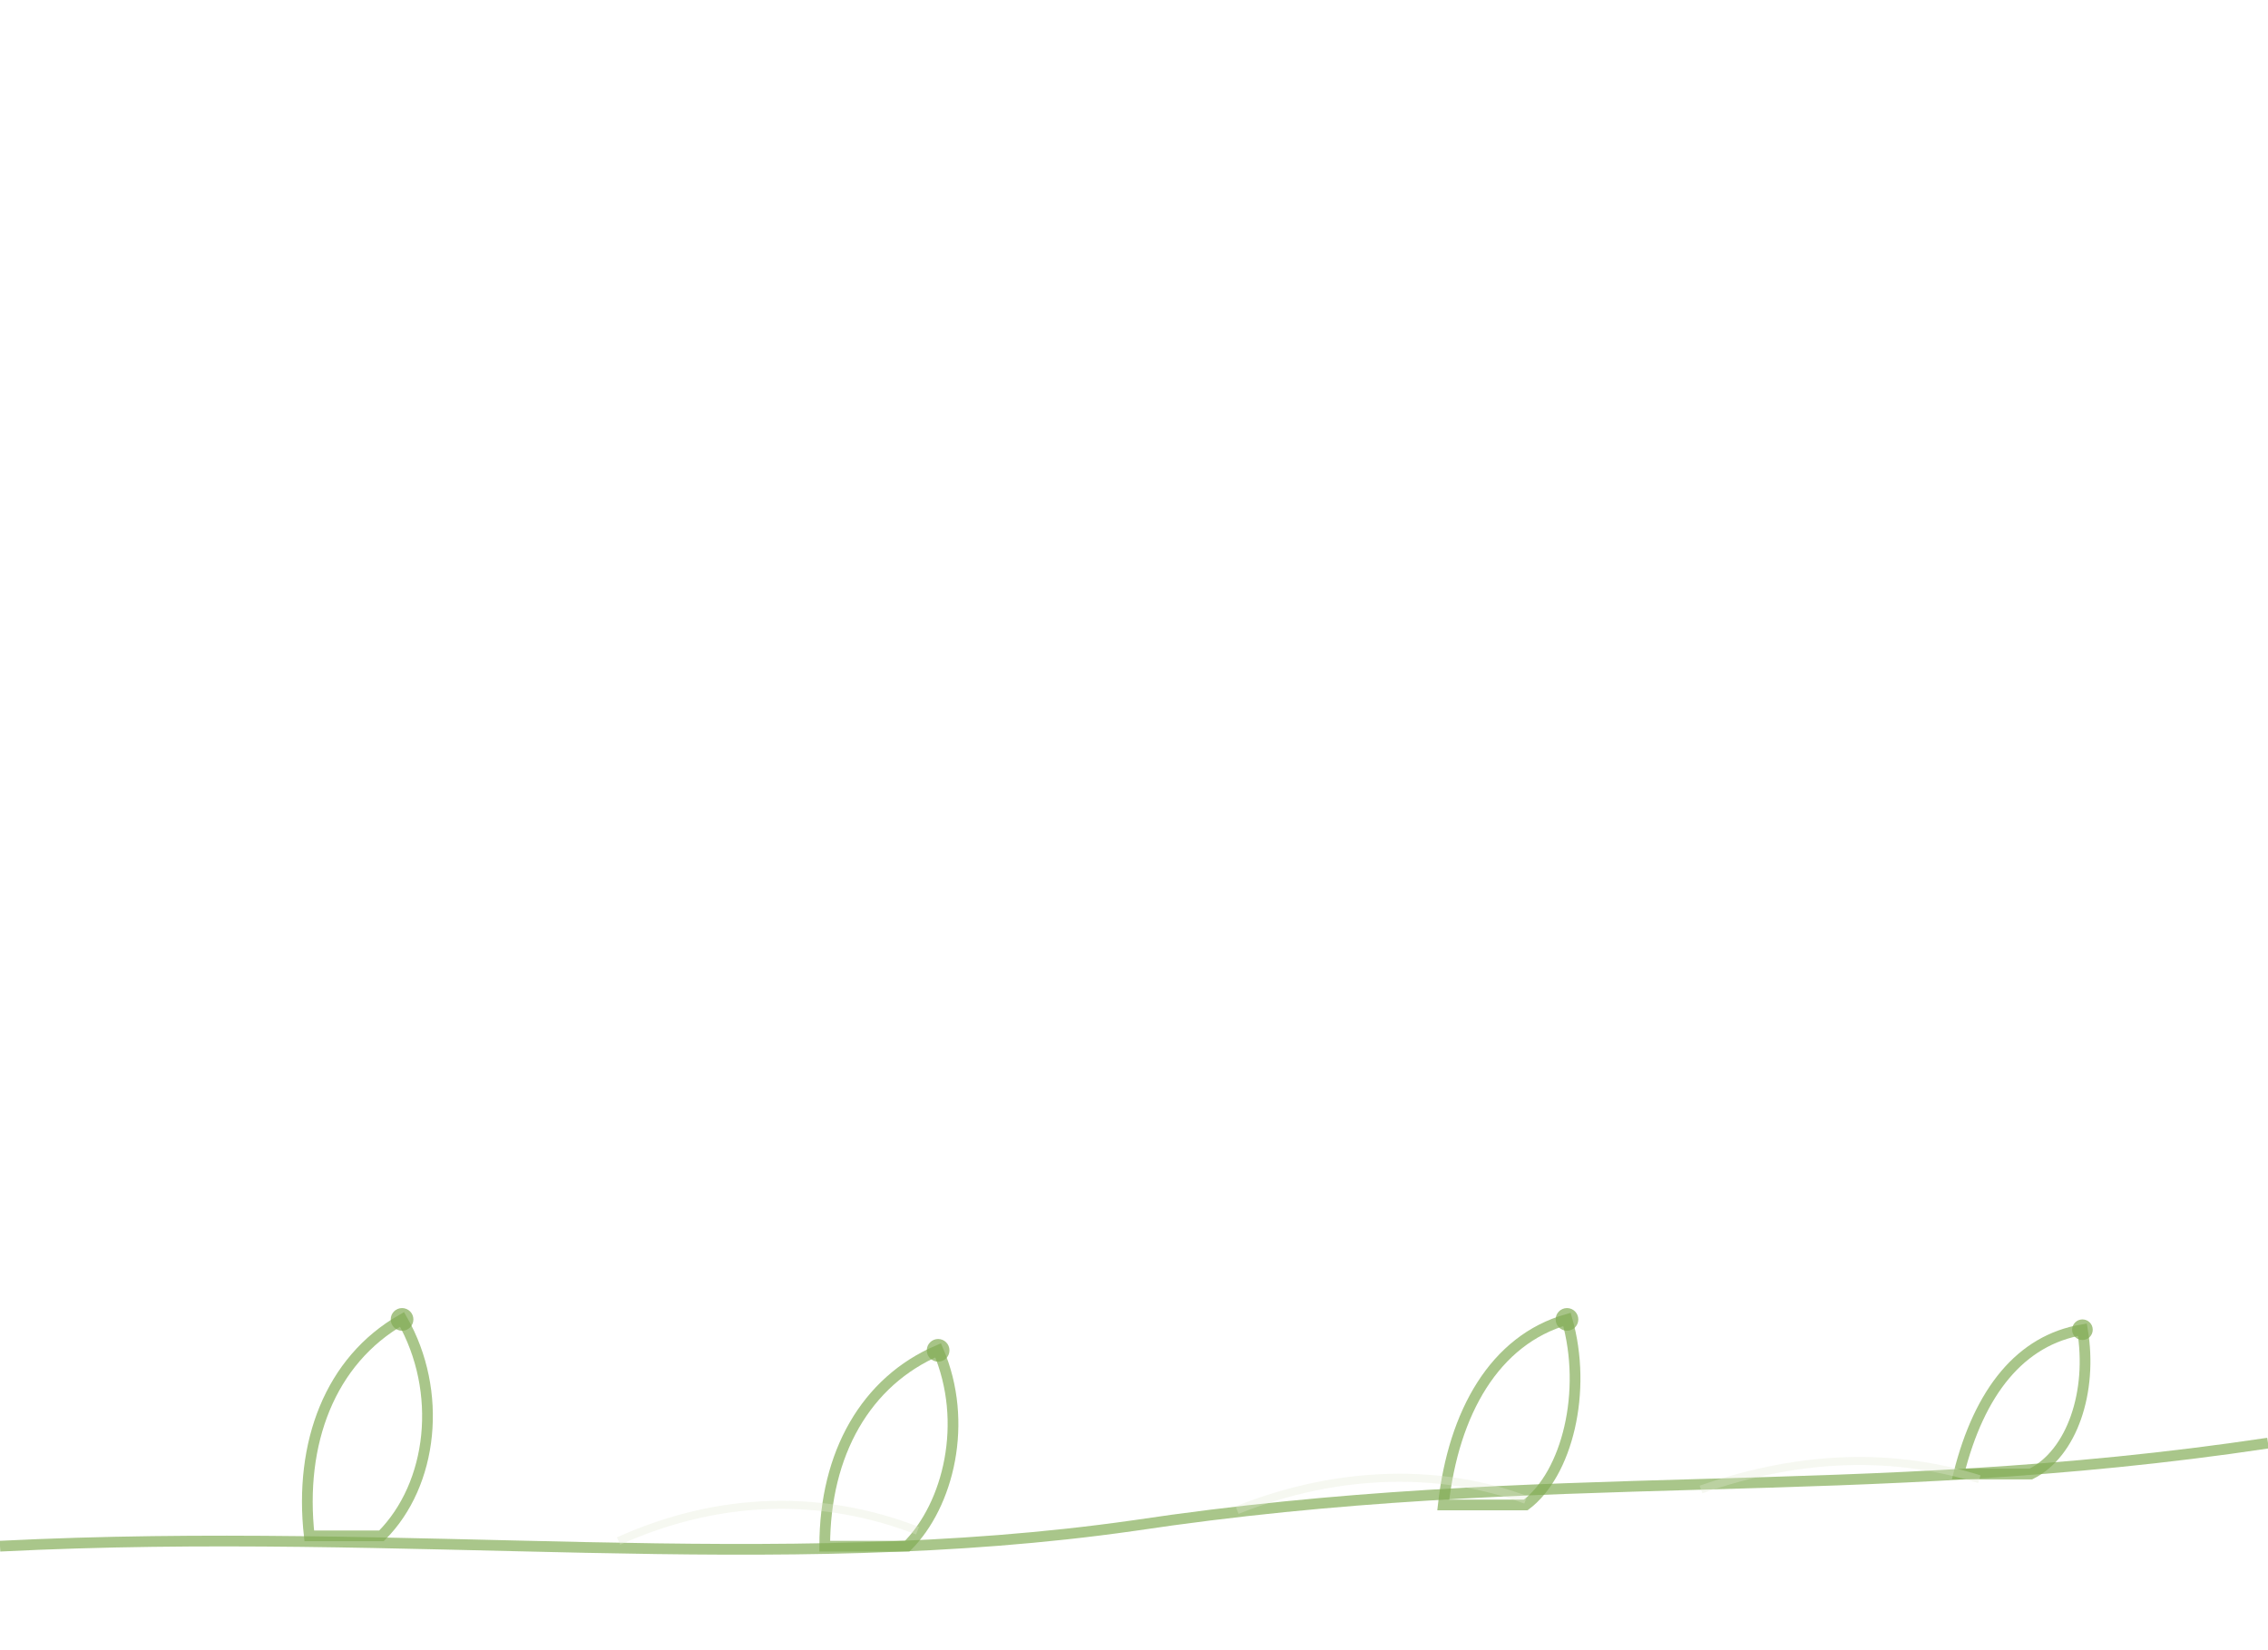
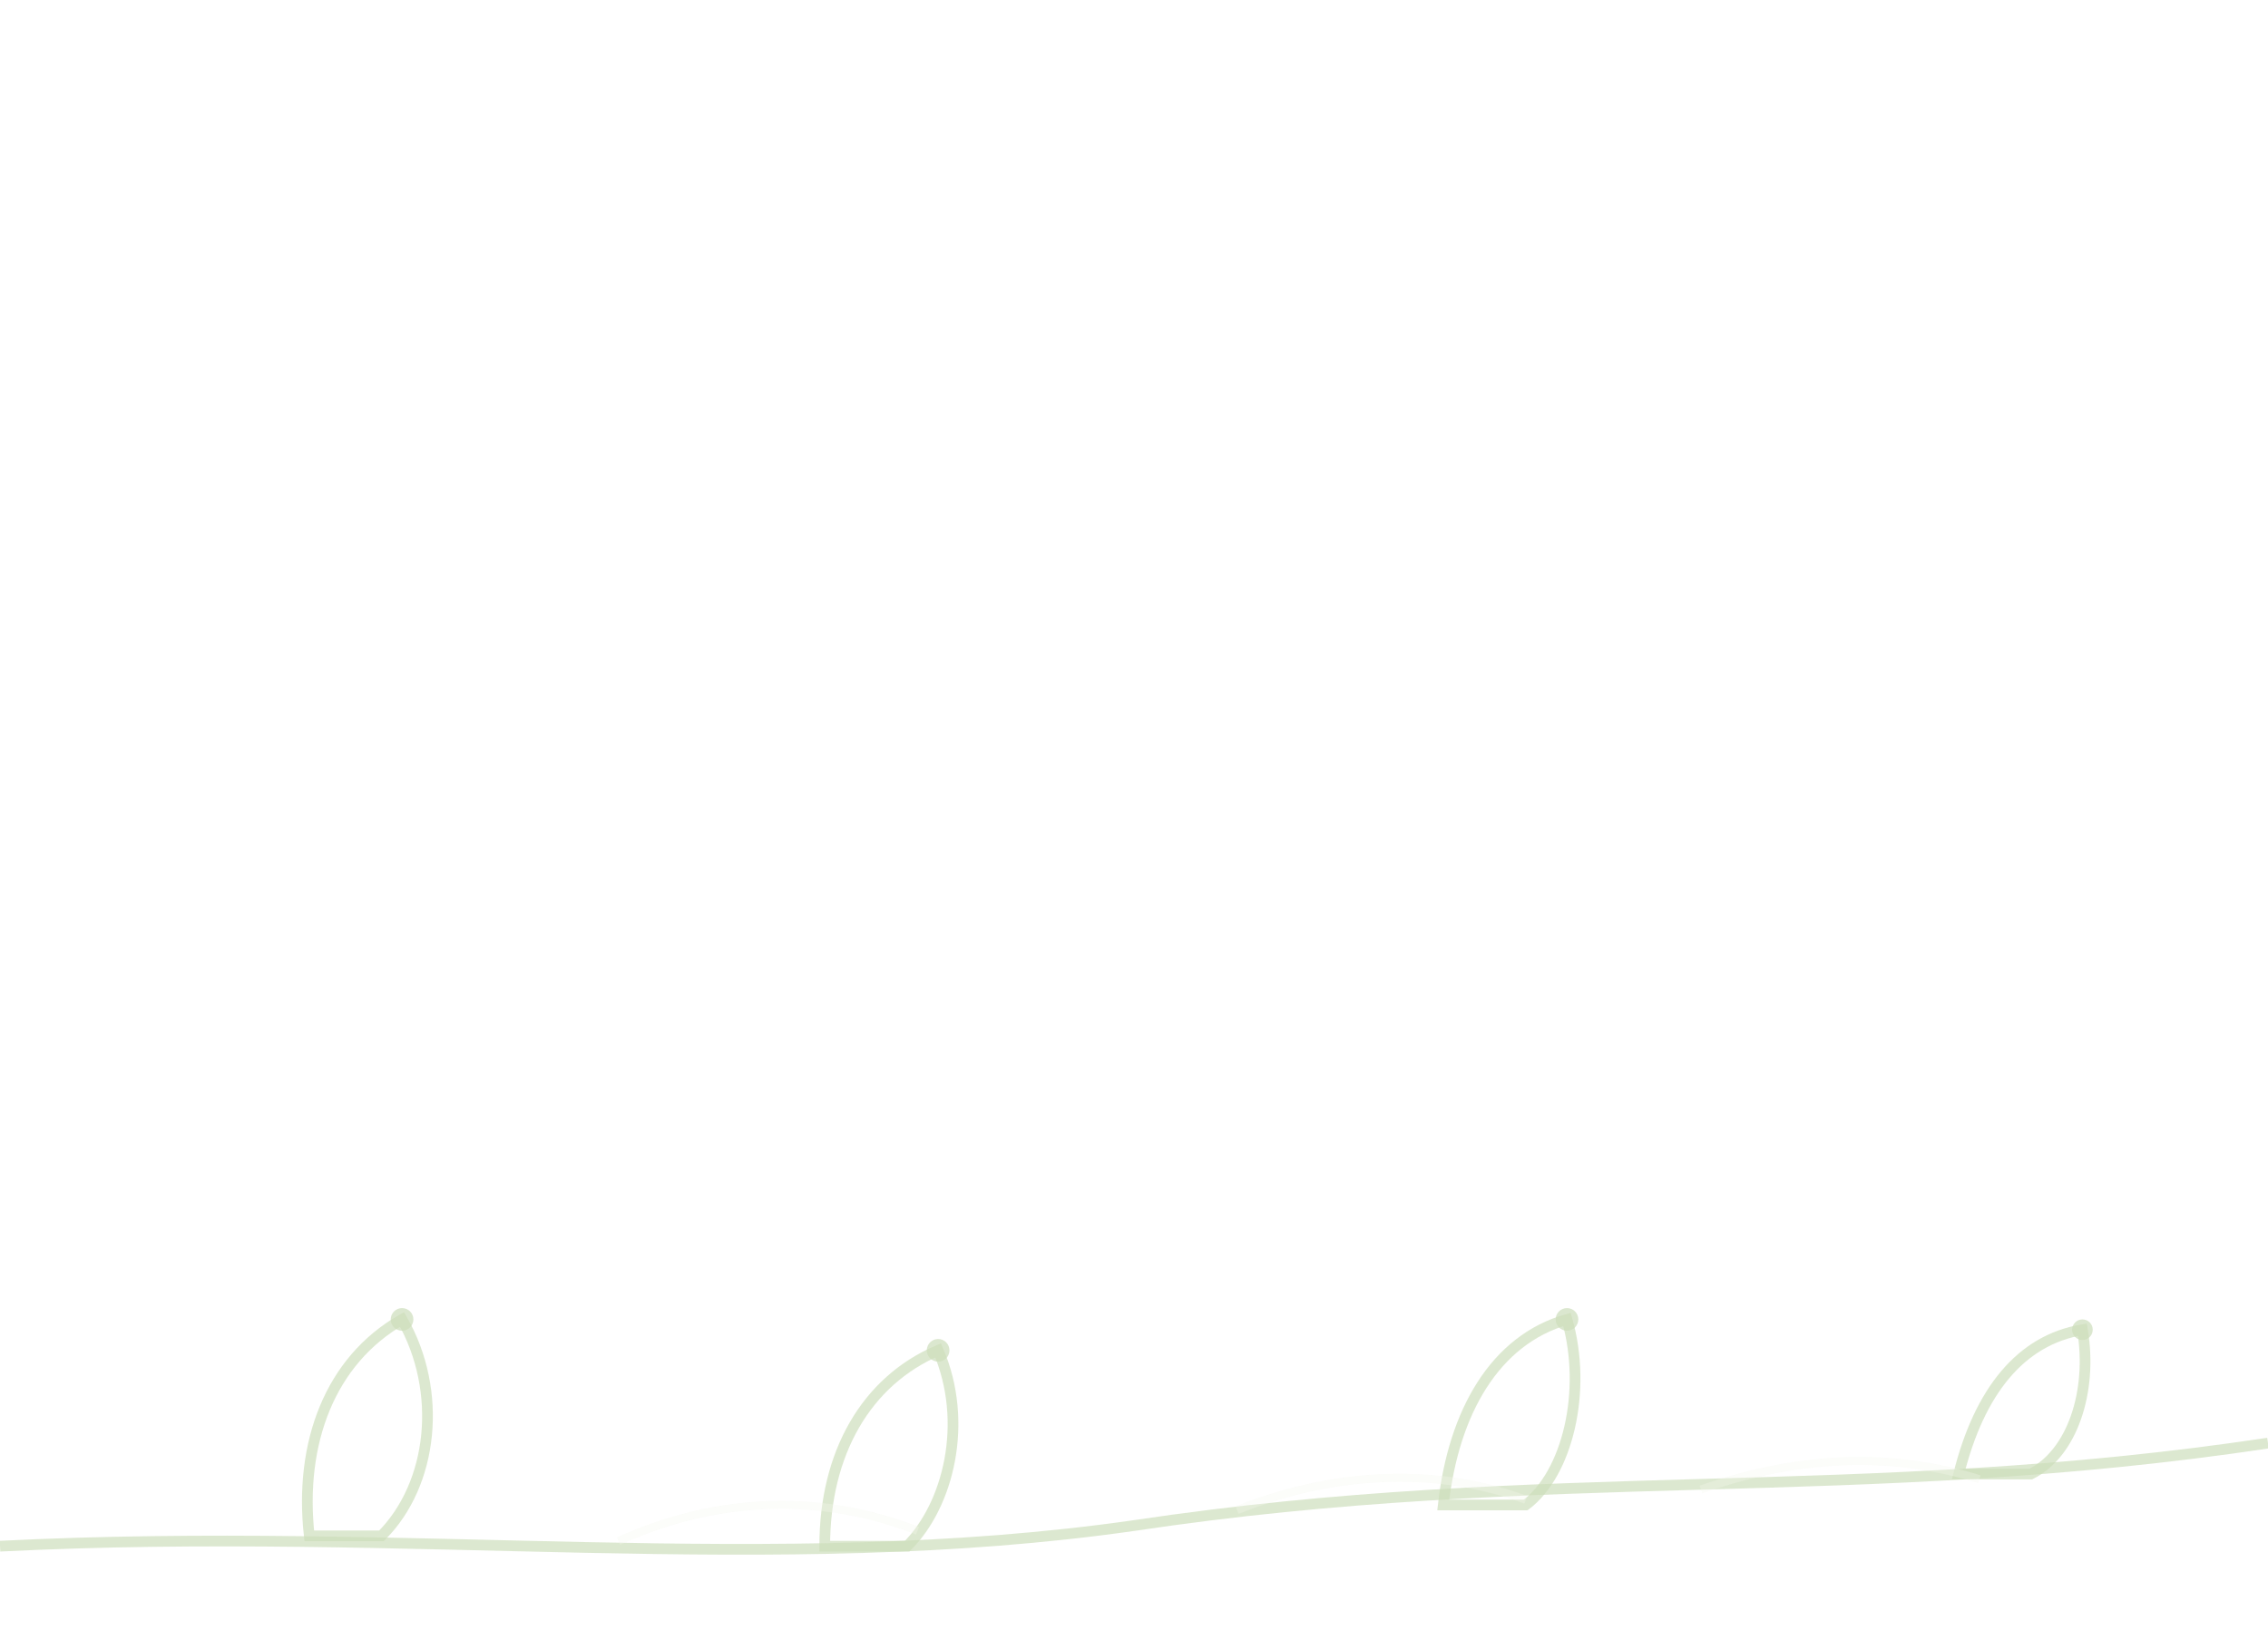
- <svg xmlns="http://www.w3.org/2000/svg" width="352" height="256" viewBox="0 0 440 320">
+ <svg xmlns="http://www.w3.org/2000/svg" opacity="0.4" width="352" height="256" viewBox="0 0 440 320">
  <g fill="none" stroke="#82AC54" stroke-opacity="0.68" stroke-width="2.08">
    <path d="M0 300 C80 296 150 306 220 296 C300 284 360 292 440 280" />
    <path d="M60 298 C58 280 64 264 78 256 C86 270 84 288 74 298 Z" />
    <path d="M160 300 C160 282 168 268 182 262 C188 276 184 292 176 300 Z" />
    <path d="M280 292 C282 274 290 260 304 256 C308 270 304 286 296 292 Z" />
    <path d="M380 286 C384 270 392 260 404 258 C406 270 402 282 394 286 Z" />
  </g>
  <g fill="#82AC54" fill-opacity="0.7">
    <circle cx="78" cy="256" r="2.2" />
    <circle cx="182" cy="262" r="2.2" />
    <circle cx="304" cy="256" r="2.2" />
    <circle cx="404" cy="258" r="2" />
  </g>
  <g fill="none" stroke="#E3E9D3" stroke-opacity="0.32" stroke-width="1.56">
    <path d="M120 299 C140 290 160 290 178 297 M240 293 C260 285 280 285 296 291 M330 289 C350 282 368 282 384 287" />
  </g>
</svg>
